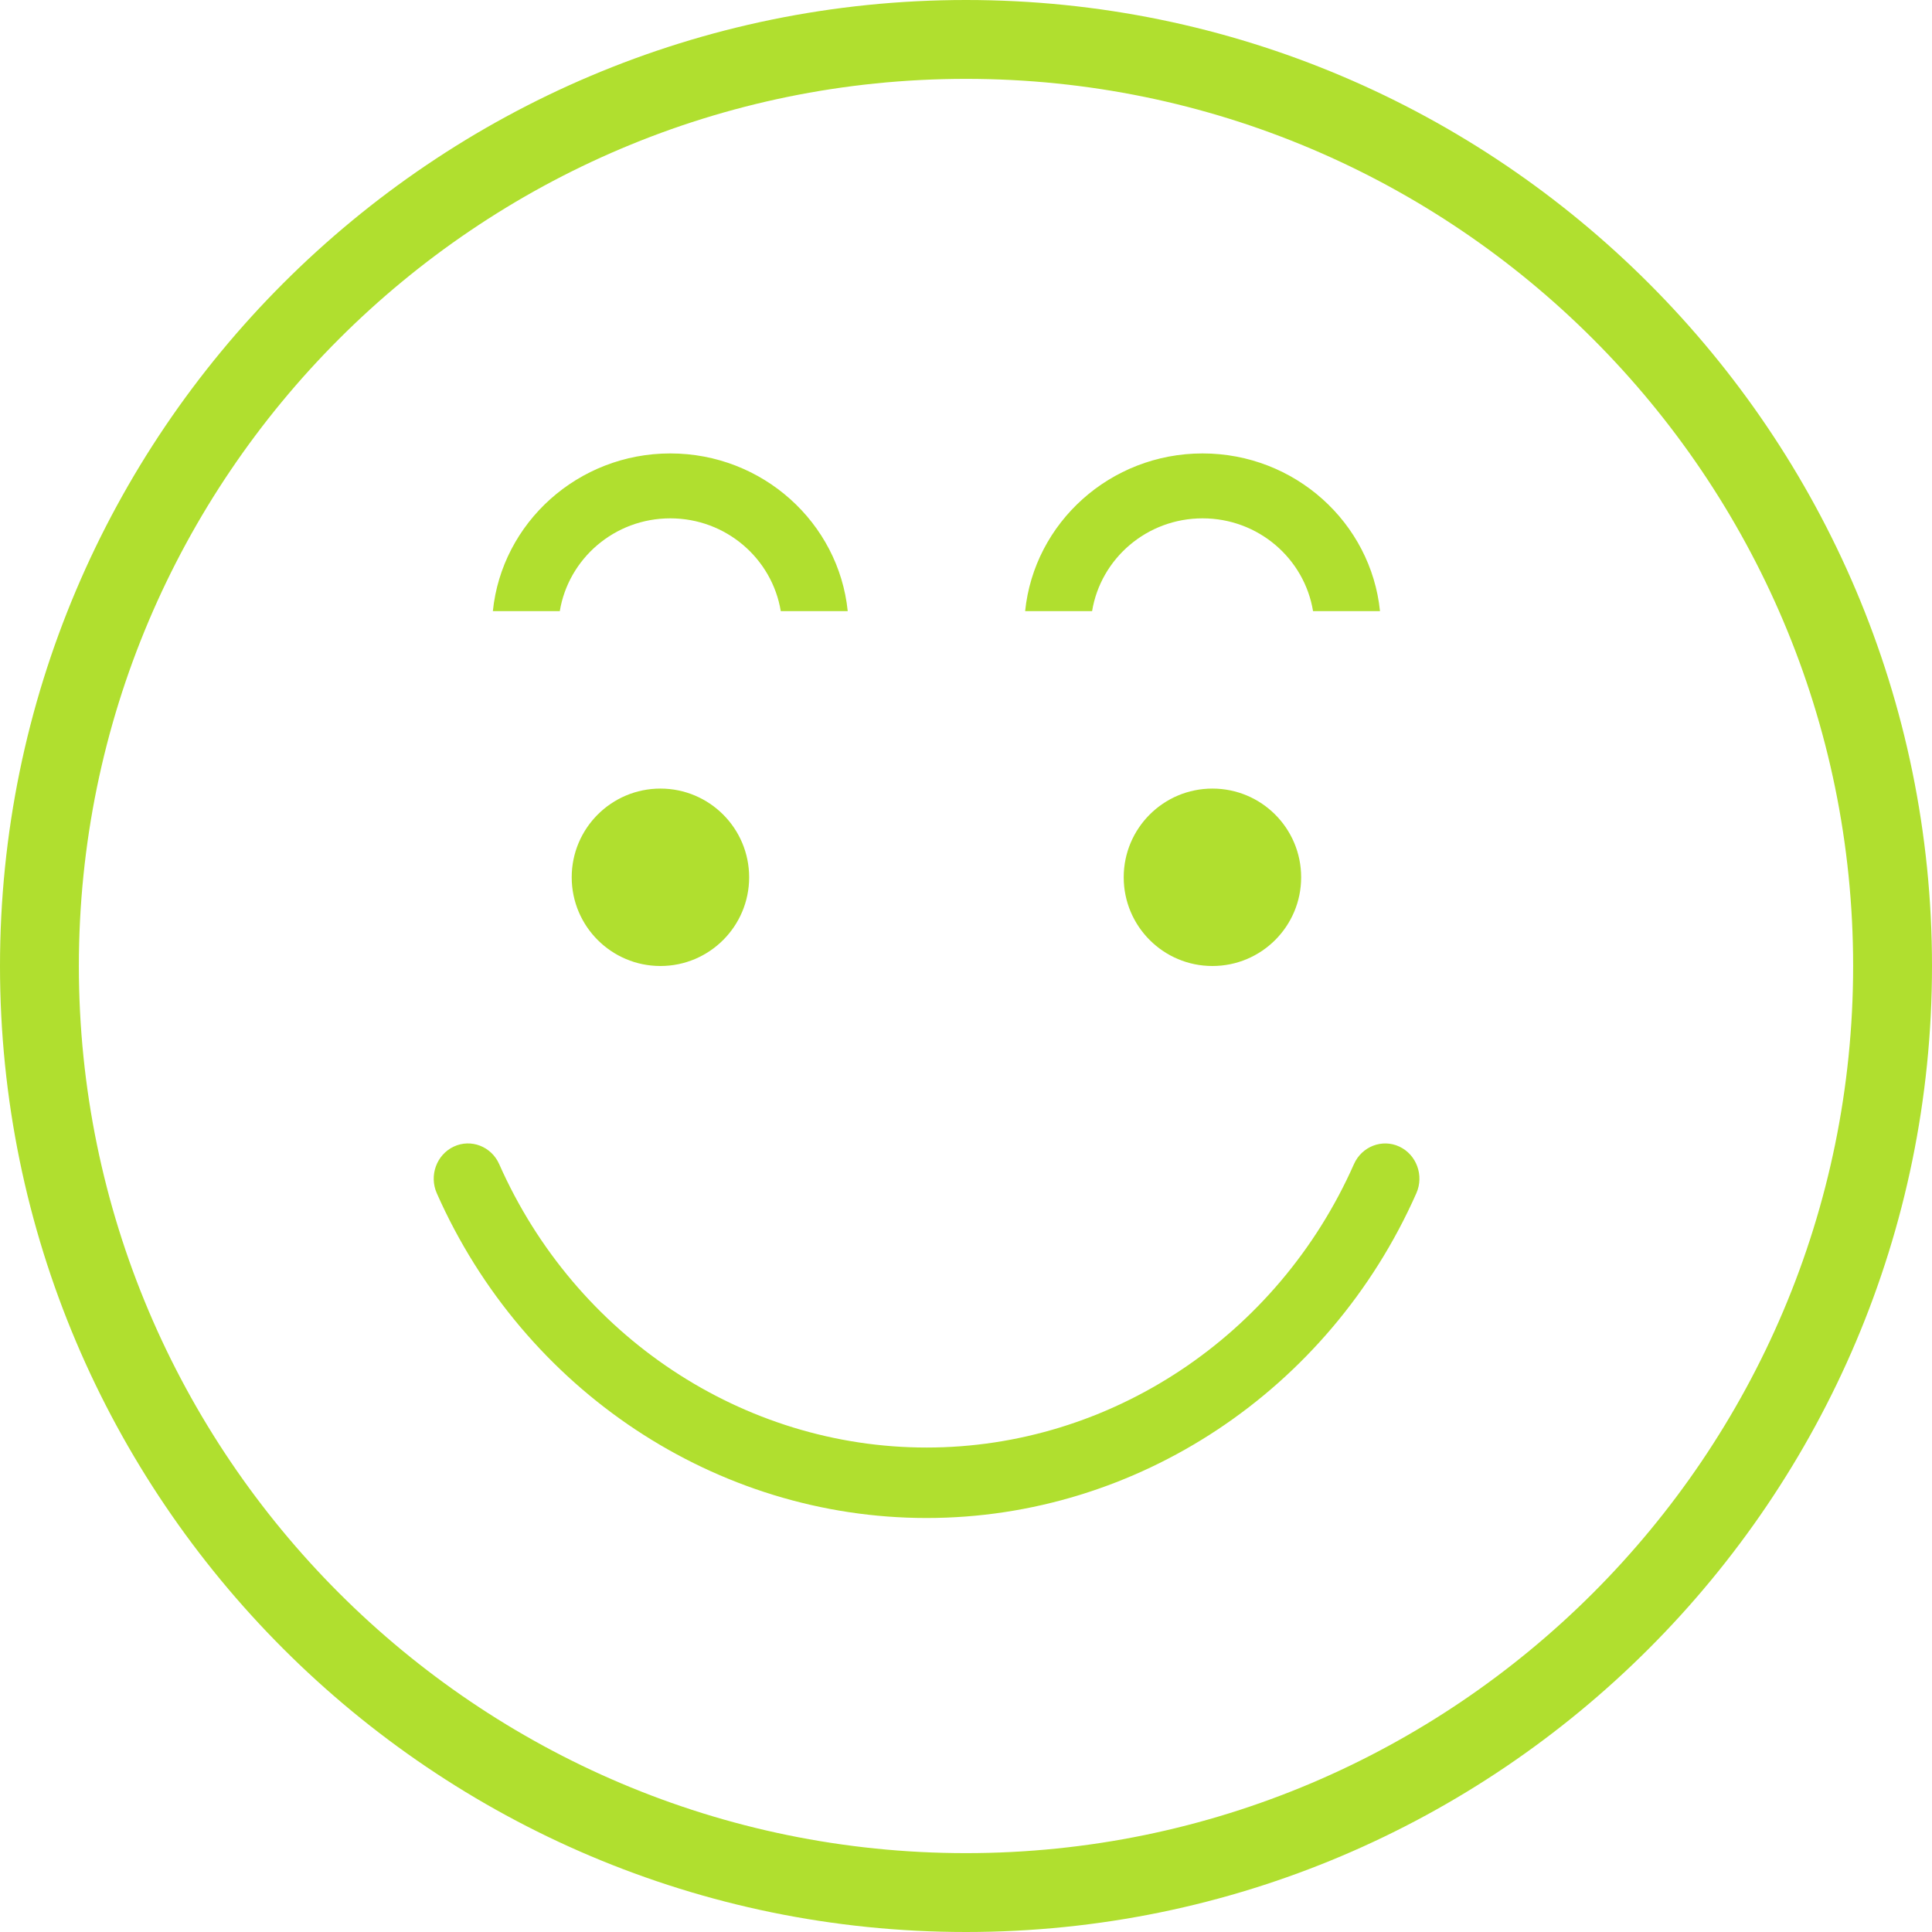
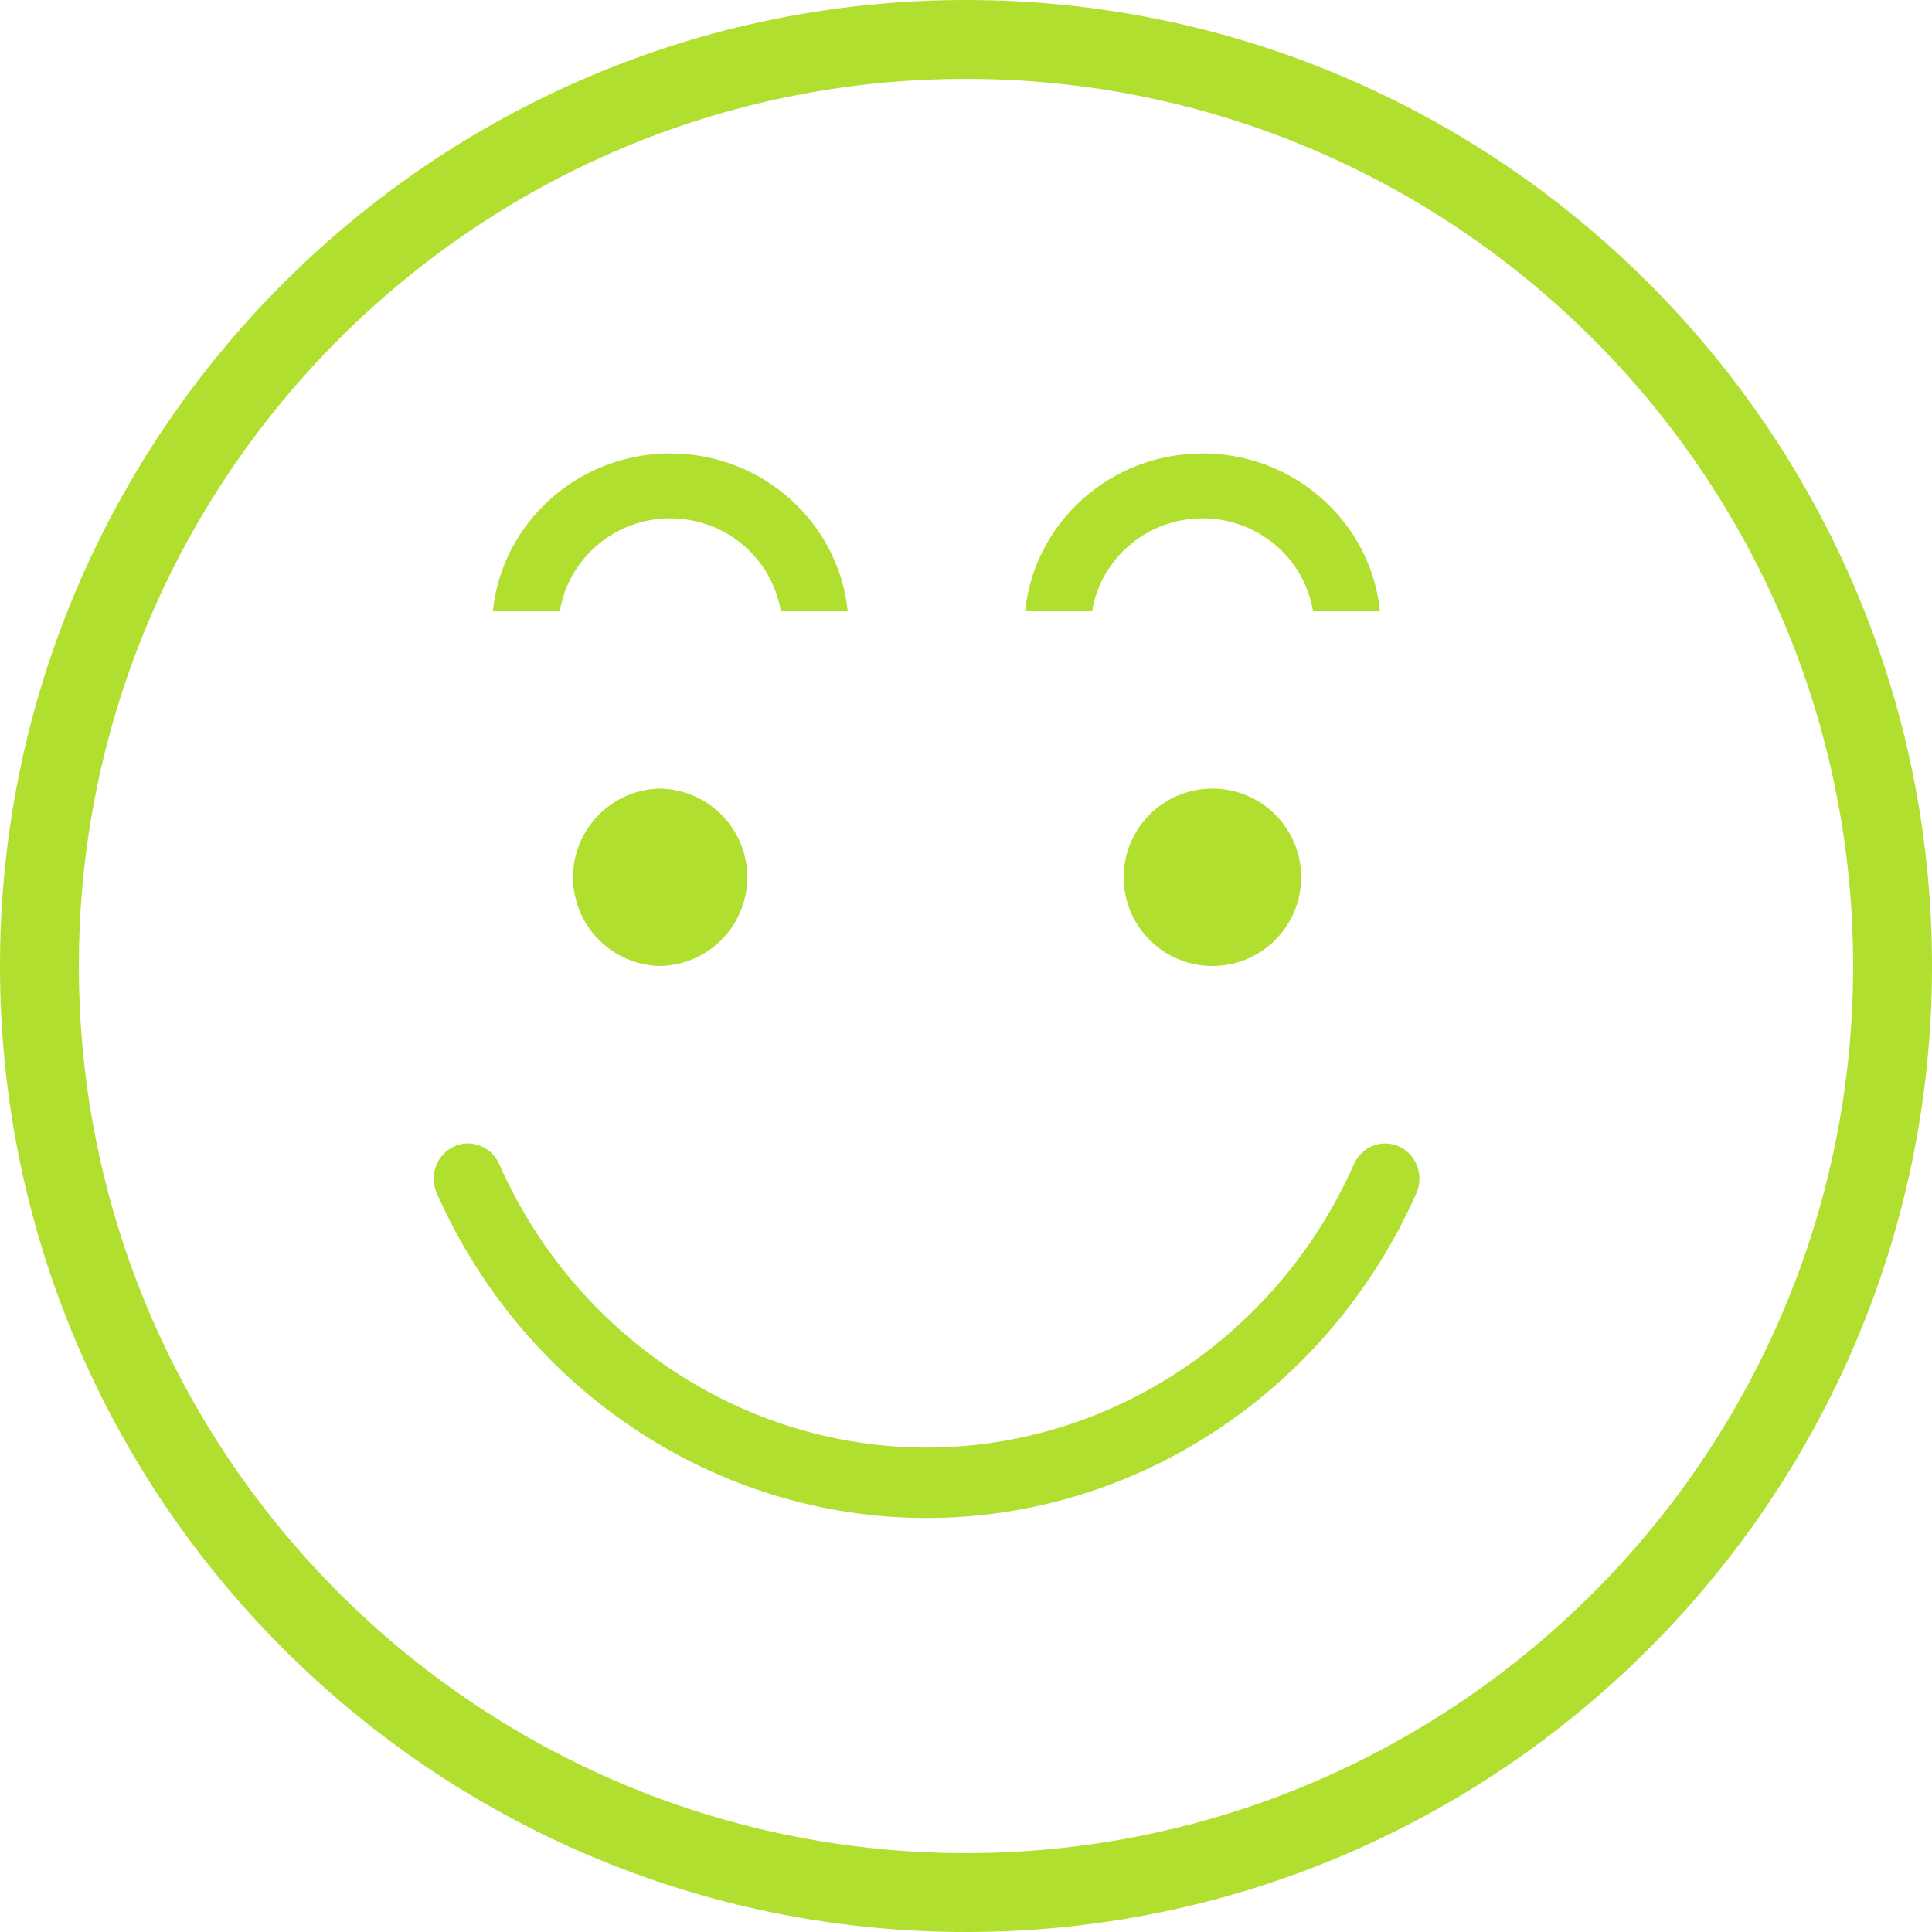
- <svg xmlns="http://www.w3.org/2000/svg" width="95px" height="95px" viewBox="0 0 95 95" version="1.1">
-   <defs />
-   <g id="Home-Revised-Final" stroke="none" stroke-width="1" fill="none" fill-rule="evenodd" transform="translate(-673, -990)">
-     <g id="Group-32" transform="translate(673, 990)" fill="#B0DF2F" fill-rule="nonzero">
-       <path d="M27.526,30.051 L24.235,30.051 C24.677,25.703 28.421,22.296 32.959,22.296 C37.498,22.296 41.242,25.703 41.684,30.051 L38.392,30.051 C37.967,27.47 35.703,25.488 32.959,25.488 C30.215,25.488 27.952,27.47 27.526,30.051 Z M59.133,25.488 C61.877,25.488 64.141,27.47 64.565,30.051 L67.857,30.051 C67.415,25.703 63.672,22.296 59.133,22.296 C54.593,22.296 50.85,25.703 50.408,30.051 L53.7,30.051 C54.124,27.47 56.388,25.488 59.133,25.488 Z M95,47.5 C95,21.308 73.692,0 47.5,0 C21.308,0 0,21.309 0,47.5 C0,73.692 21.308,95 47.5,95 C73.692,95 95,73.692 95,47.5 Z M91.122,47.5 C91.122,71.554 71.554,91.122 47.5,91.122 C23.446,91.122 3.878,71.554 3.878,47.5 C3.878,23.447 23.446,3.878 47.5,3.878 C71.554,3.878 91.122,23.447 91.122,47.5 Z M69.644,58.675 C70.03,57.804 69.655,56.776 68.808,56.38 C67.966,55.986 66.963,56.371 66.577,57.24 C62.829,65.707 54.581,71.178 45.562,71.178 C36.541,71.178 28.291,65.707 24.545,57.24 C24.16,56.371 23.16,55.984 22.314,56.38 C21.467,56.776 21.093,57.804 21.478,58.675 C25.769,68.374 35.221,74.643 45.562,74.643 C55.899,74.643 65.351,68.374 69.644,58.675 Z M32.475,38.776 C30.067,38.776 28.112,40.729 28.112,43.138 C28.112,45.546 30.067,47.5 32.475,47.5 C34.883,47.5 36.837,45.547 36.837,43.138 C36.836,40.729 34.883,38.776 32.475,38.776 Z M59.617,38.776 C57.207,38.776 55.255,40.729 55.255,43.138 C55.255,45.546 57.206,47.5 59.617,47.5 C62.029,47.5 63.98,45.547 63.98,43.138 C63.98,40.729 62.029,38.776 59.617,38.776 Z" id="icon_23_" />
-     </g>
-   </g>
+ <svg xmlns="http://www.w3.org/2000/svg" width="95" height="95" viewBox="0 0 95 95">
+   <path d="M27.526 30.051h-3.291c.442-4.348 4.186-7.755 8.724-7.755 4.54 0 8.283 3.407 8.725 7.755h-3.292c-.425-2.581-2.689-4.563-5.433-4.563-2.744 0-5.007 1.982-5.433 4.563zm31.607-4.563c2.744 0 5.008 1.982 5.432 4.563h3.292c-.442-4.348-4.185-7.755-8.724-7.755-4.54 0-8.283 3.407-8.725 7.755H53.7c.424-2.581 2.688-4.563 5.433-4.563zM95 47.5C95 21.308 73.692 0 47.5 0S0 21.309 0 47.5C0 73.692 21.308 95 47.5 95S95 73.692 95 47.5zm-3.878 0c0 24.054-19.568 43.622-43.622 43.622S3.878 71.554 3.878 47.5c0-24.053 19.568-43.622 43.622-43.622S91.122 23.448 91.122 47.5zM69.644 58.675c.386-.87.011-1.899-.836-2.295-.842-.394-1.845-.01-2.23.86-3.749 8.467-11.997 13.938-21.016 13.938-9.021 0-17.271-5.471-21.017-13.938-.385-.87-1.385-1.256-2.23-.86-.848.396-1.222 1.424-.837 2.295 4.29 9.7 13.743 15.968 24.084 15.968 10.337 0 19.79-6.269 24.082-15.968zm-37.169-19.9a4.363 4.363 0 0 0 0 8.725 4.363 4.363 0 0 0 0-8.724zm27.142 0a4.362 4.362 0 1 0 0 8.725 4.361 4.361 0 0 0 4.363-4.362 4.361 4.361 0 0 0-4.363-4.362z" fill="#B0DF2F" fill-rule="nonzero" />
</svg>
